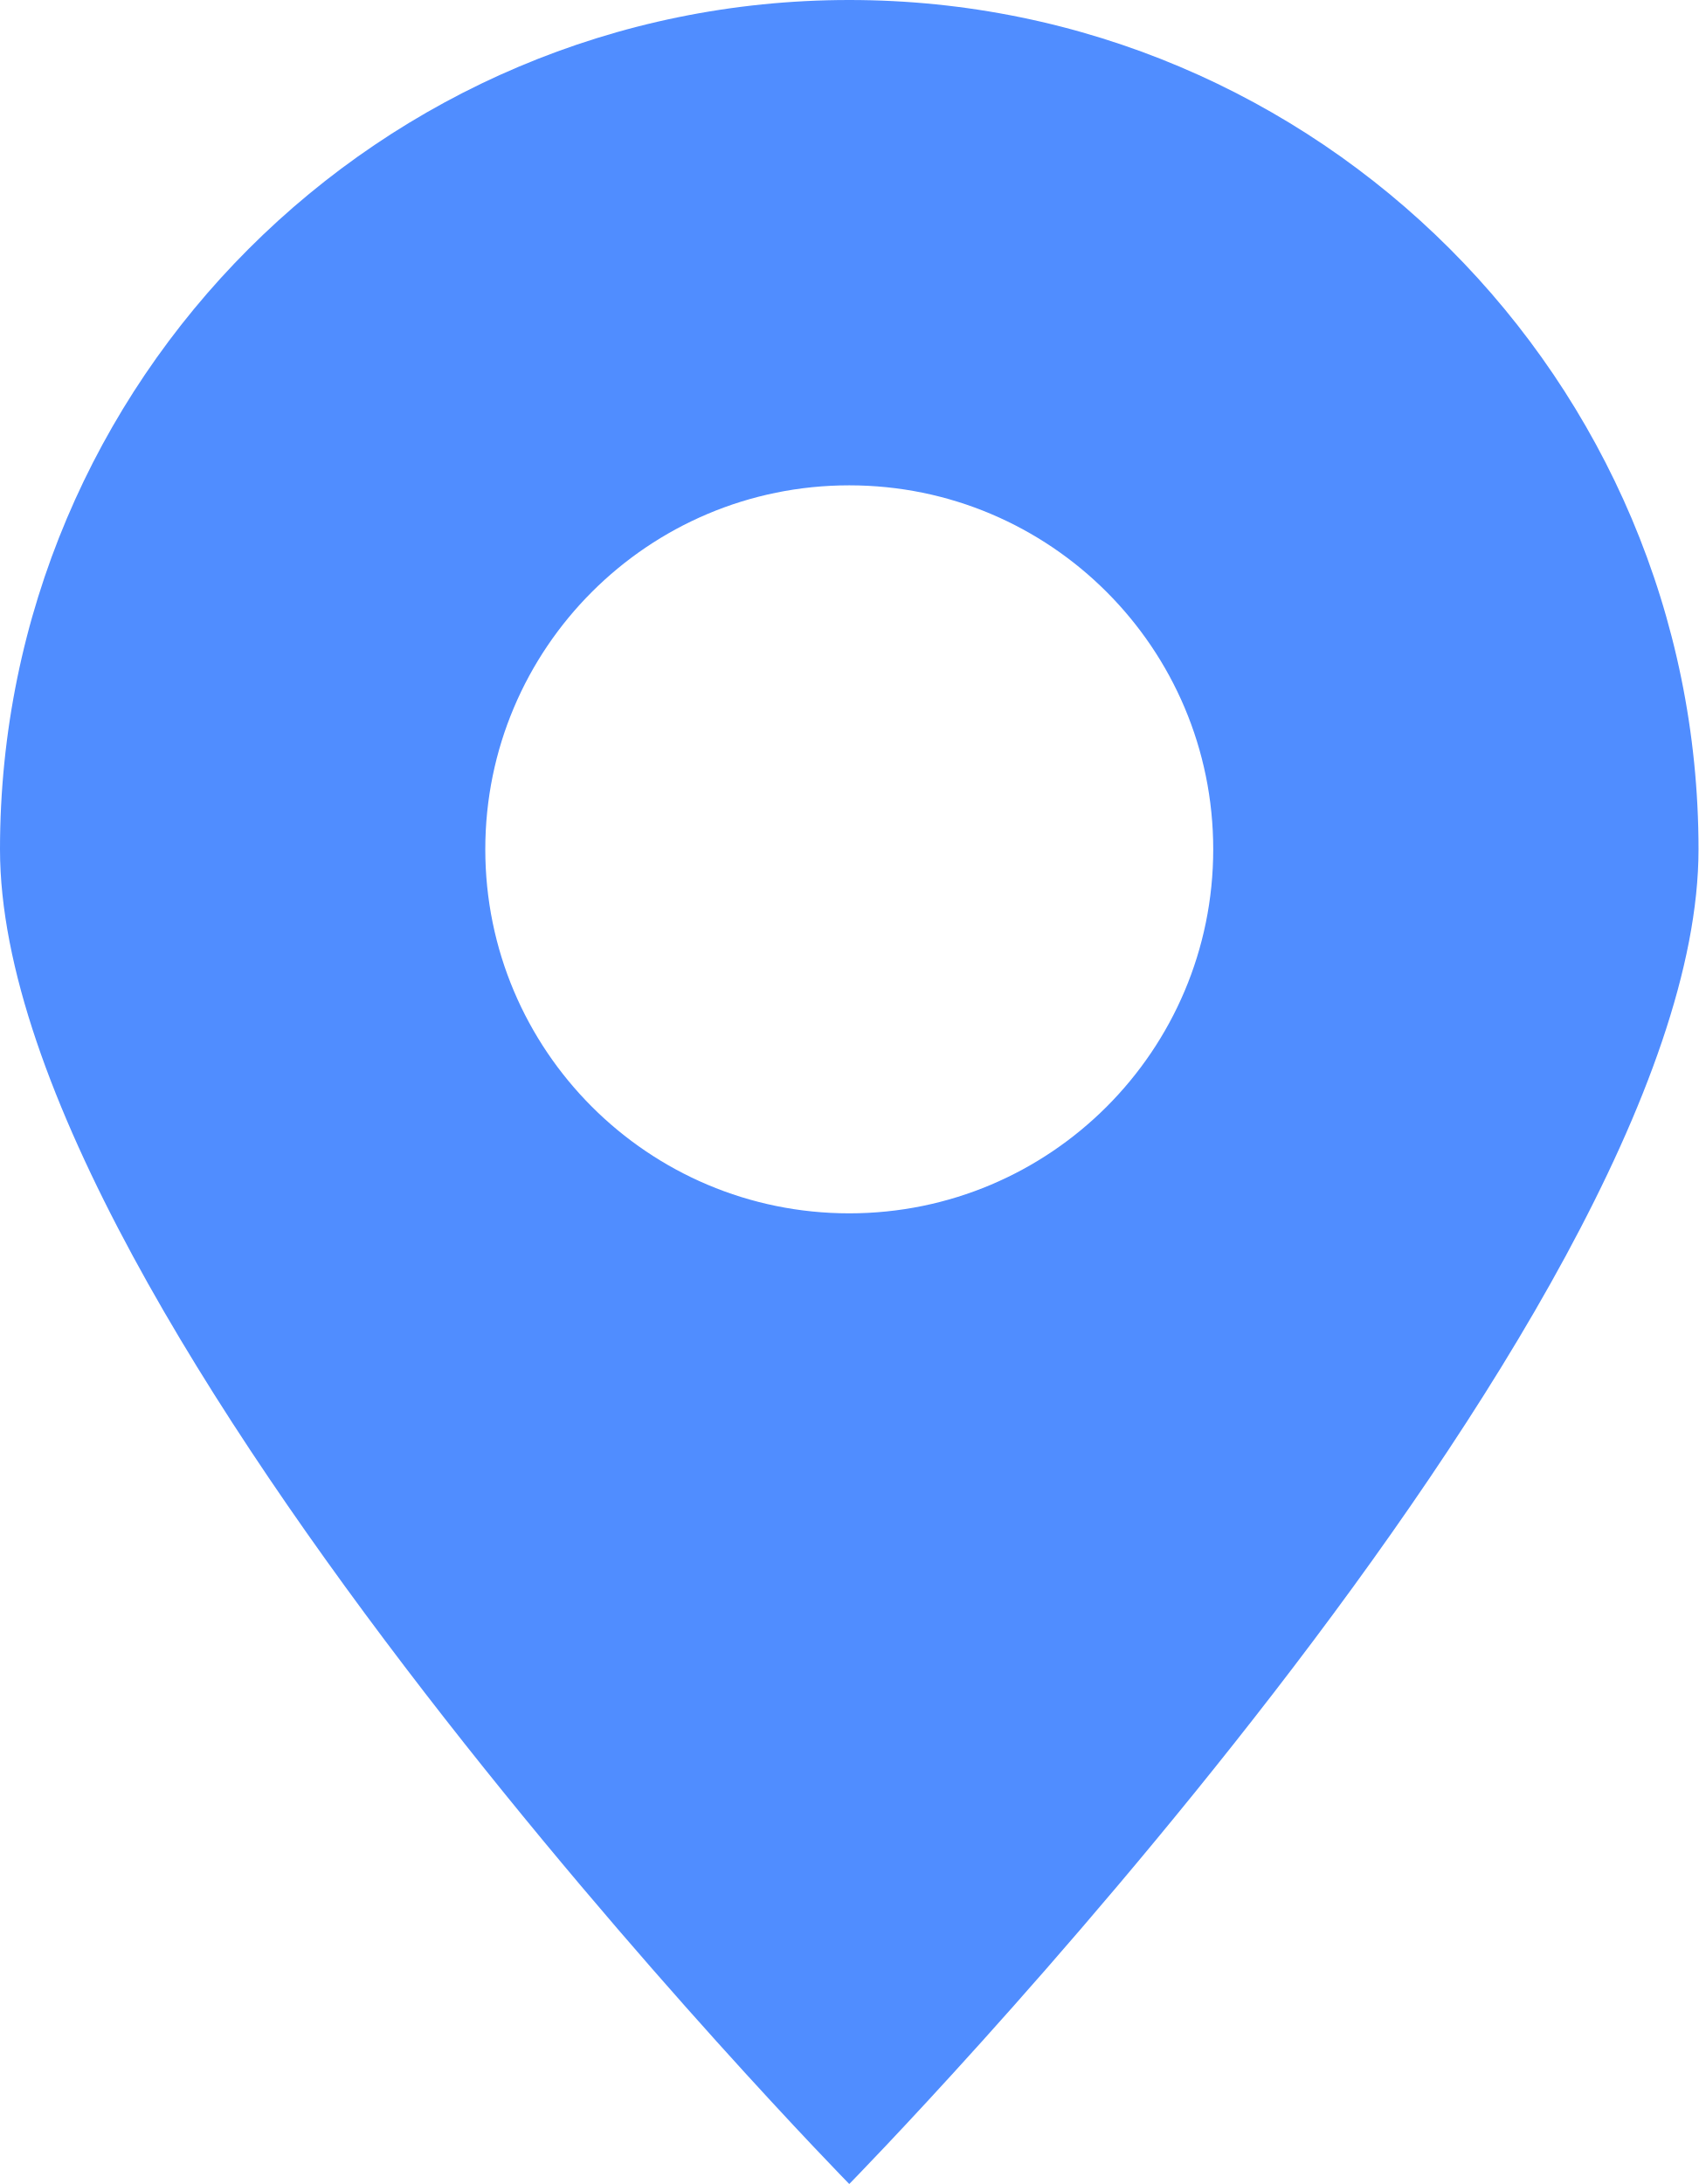
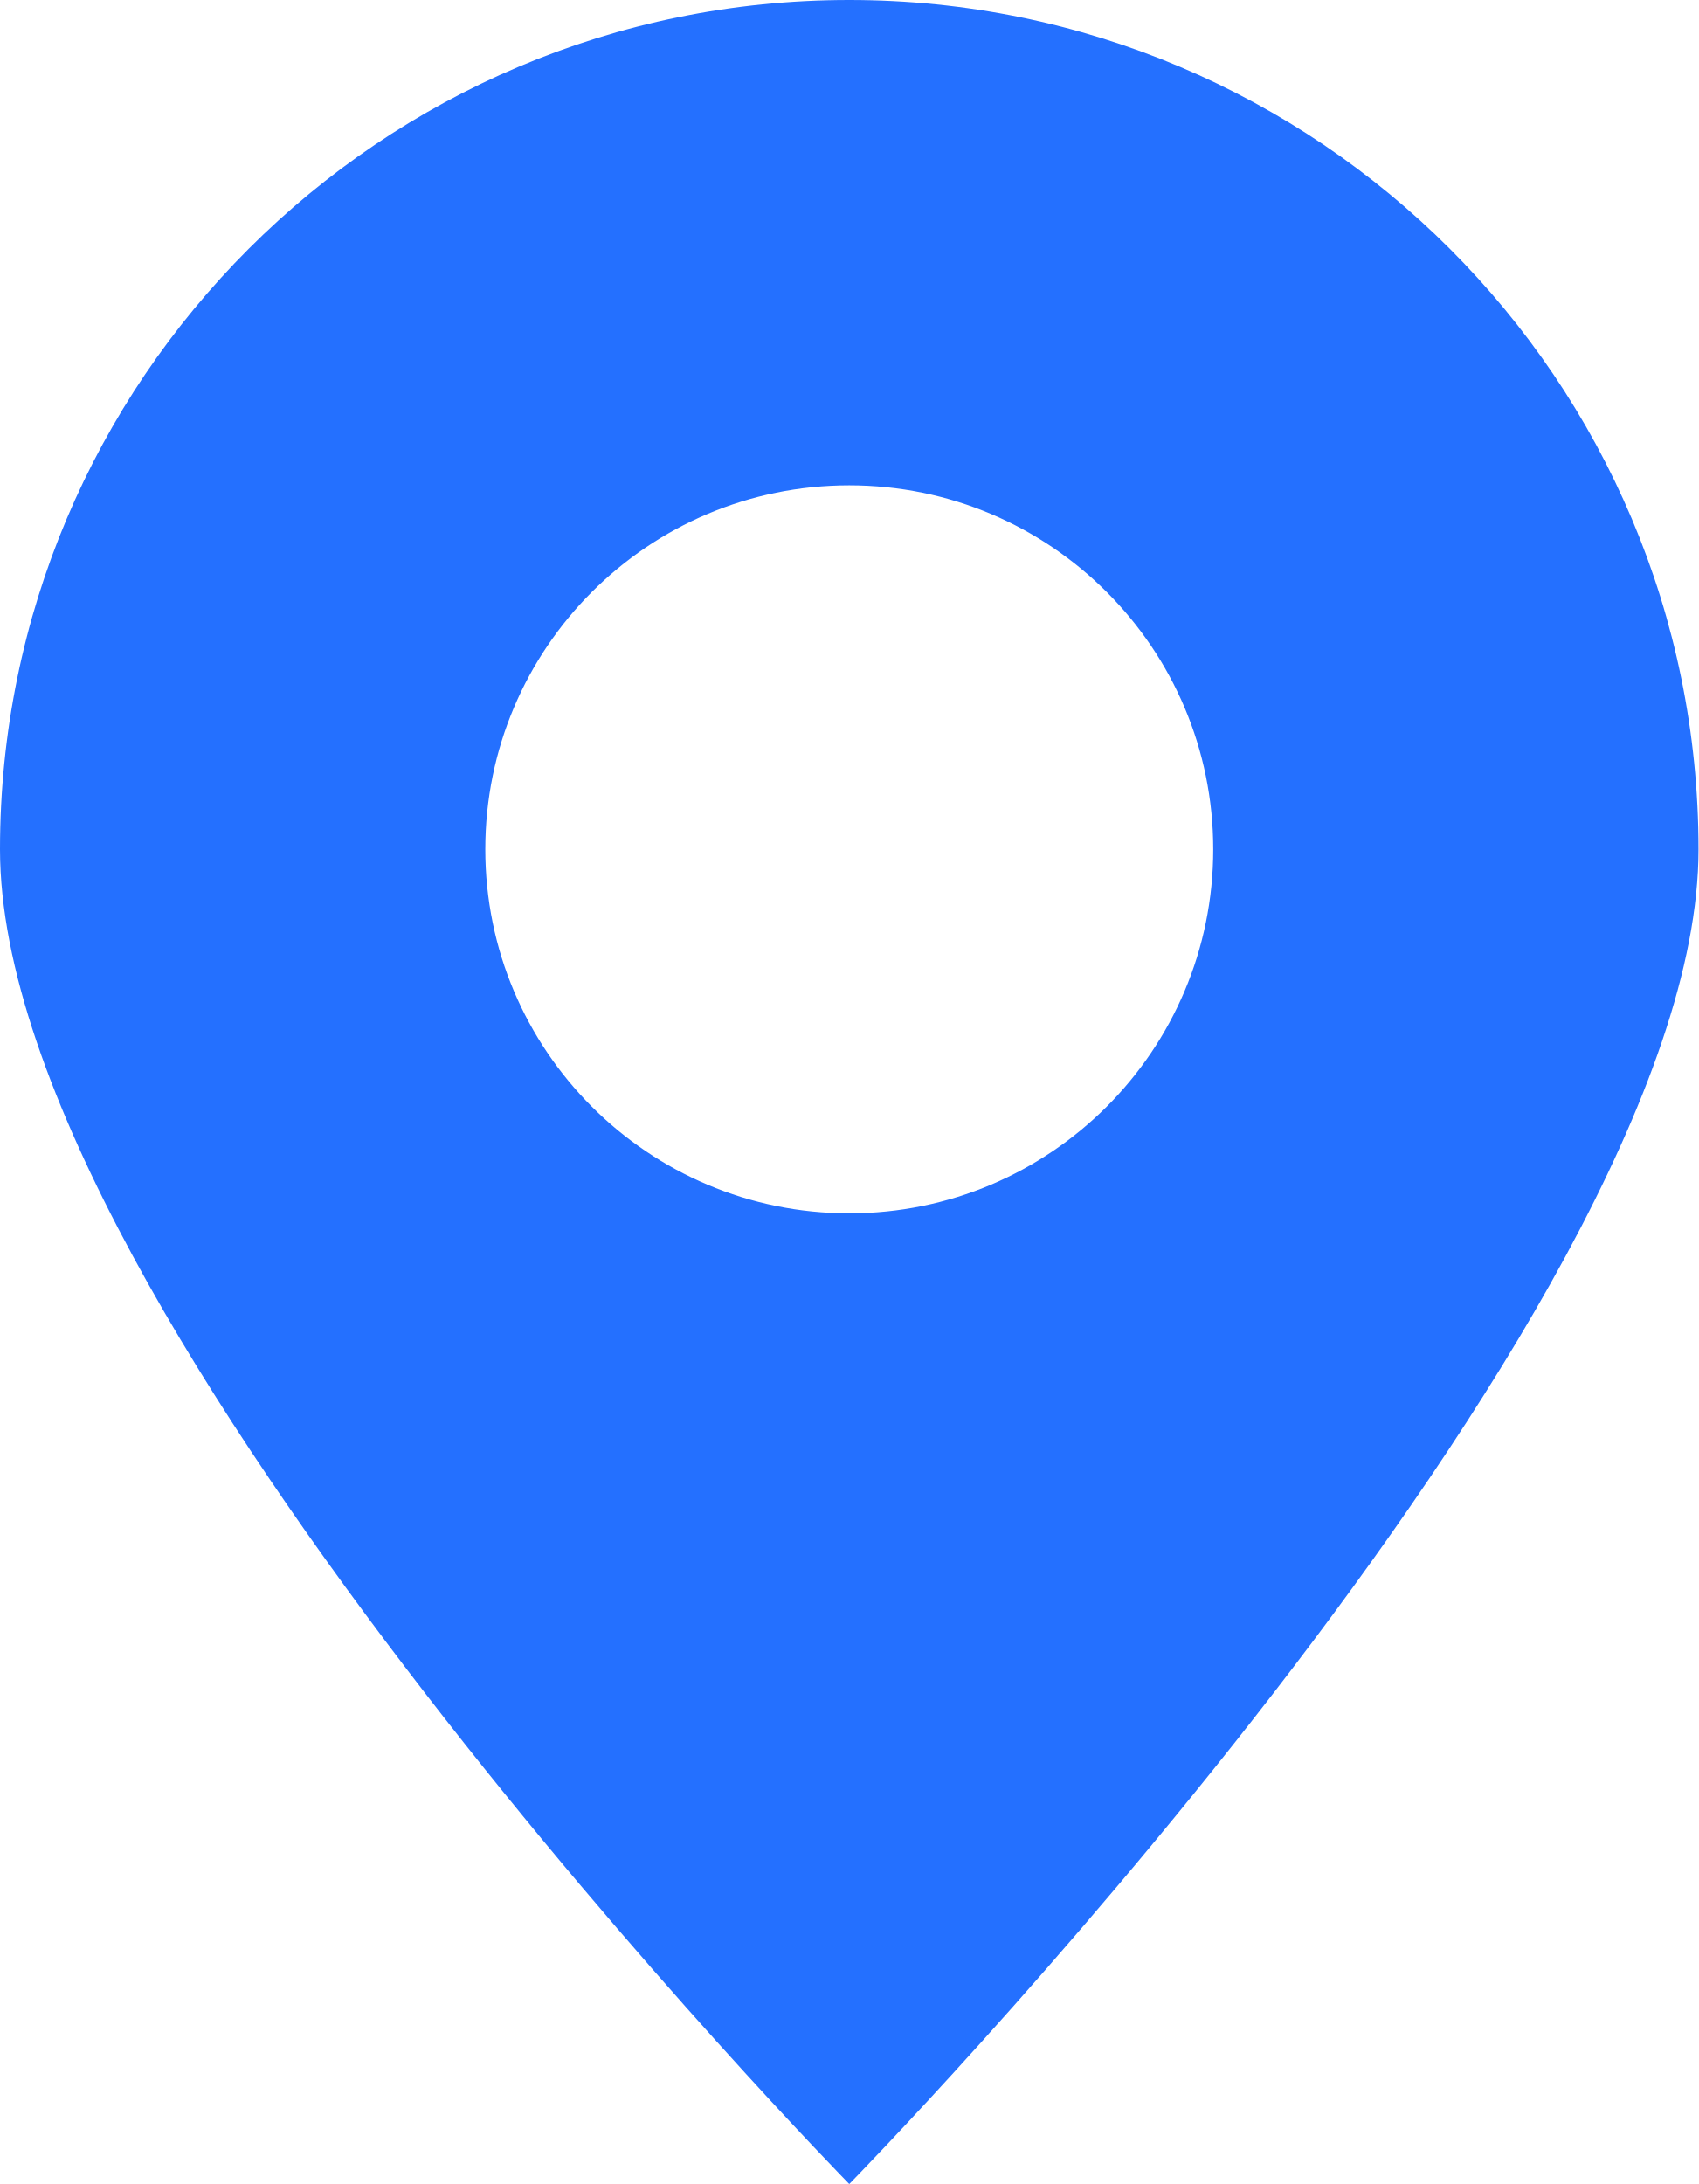
<svg xmlns="http://www.w3.org/2000/svg" width="14" height="18" viewBox="0 0 14 18" fill="none">
-   <path fill-rule="evenodd" clip-rule="evenodd" d="M7 18C7 18 14 10.866 14 7C14 3.134 10.866 0 7 0C3.134 0 0 3.134 0 7C0 10.866 7 18 7 18ZM7 10C8.657 10 10 8.657 10 7C10 5.343 8.657 4 7 4C5.343 4 4 5.343 4 7C4 8.657 5.343 10 7 10Z" fill="#508DFF" />
+   <path fill-rule="evenodd" clip-rule="evenodd" d="M7 18C7 18 14 10.866 14 7C14 3.134 10.866 0 7 0C3.134 0 0 3.134 0 7C0 10.866 7 18 7 18ZM7 10C8.657 10 10 8.657 10 7C10 5.343 8.657 4 7 4C5.343 4 4 5.343 4 7C4 8.657 5.343 10 7 10Z" fill="#2470FF" />
</svg>
